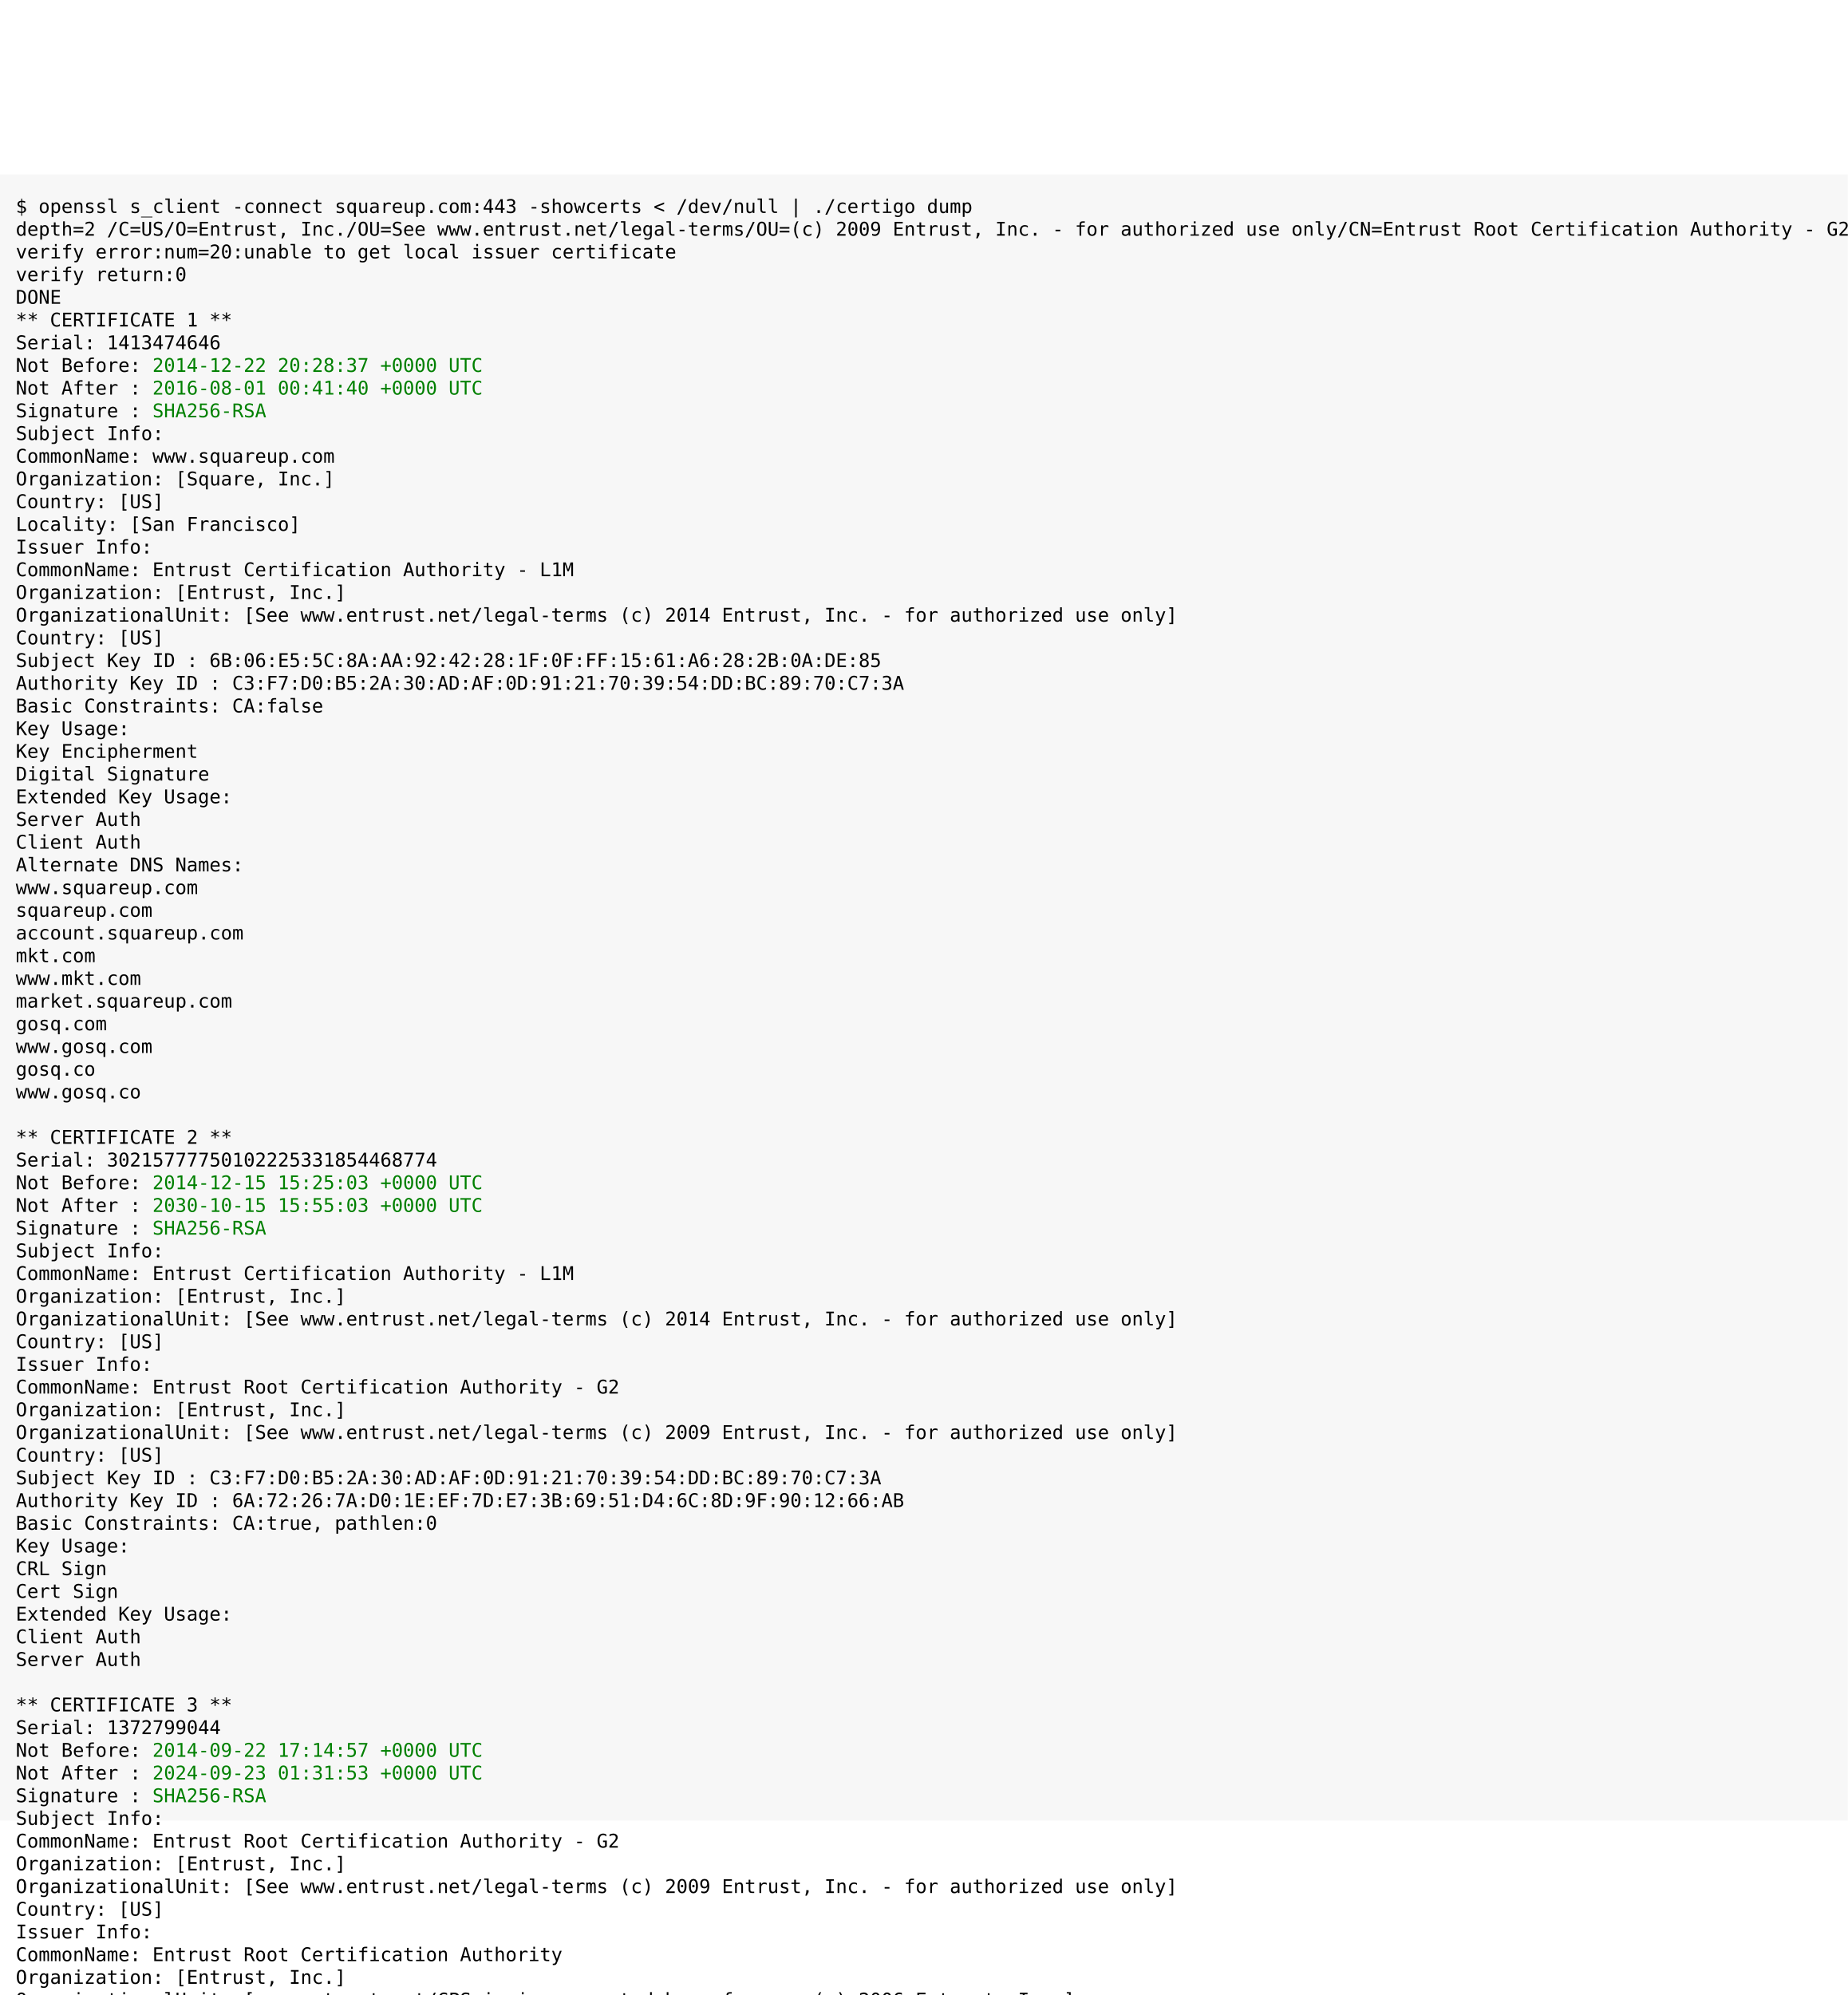
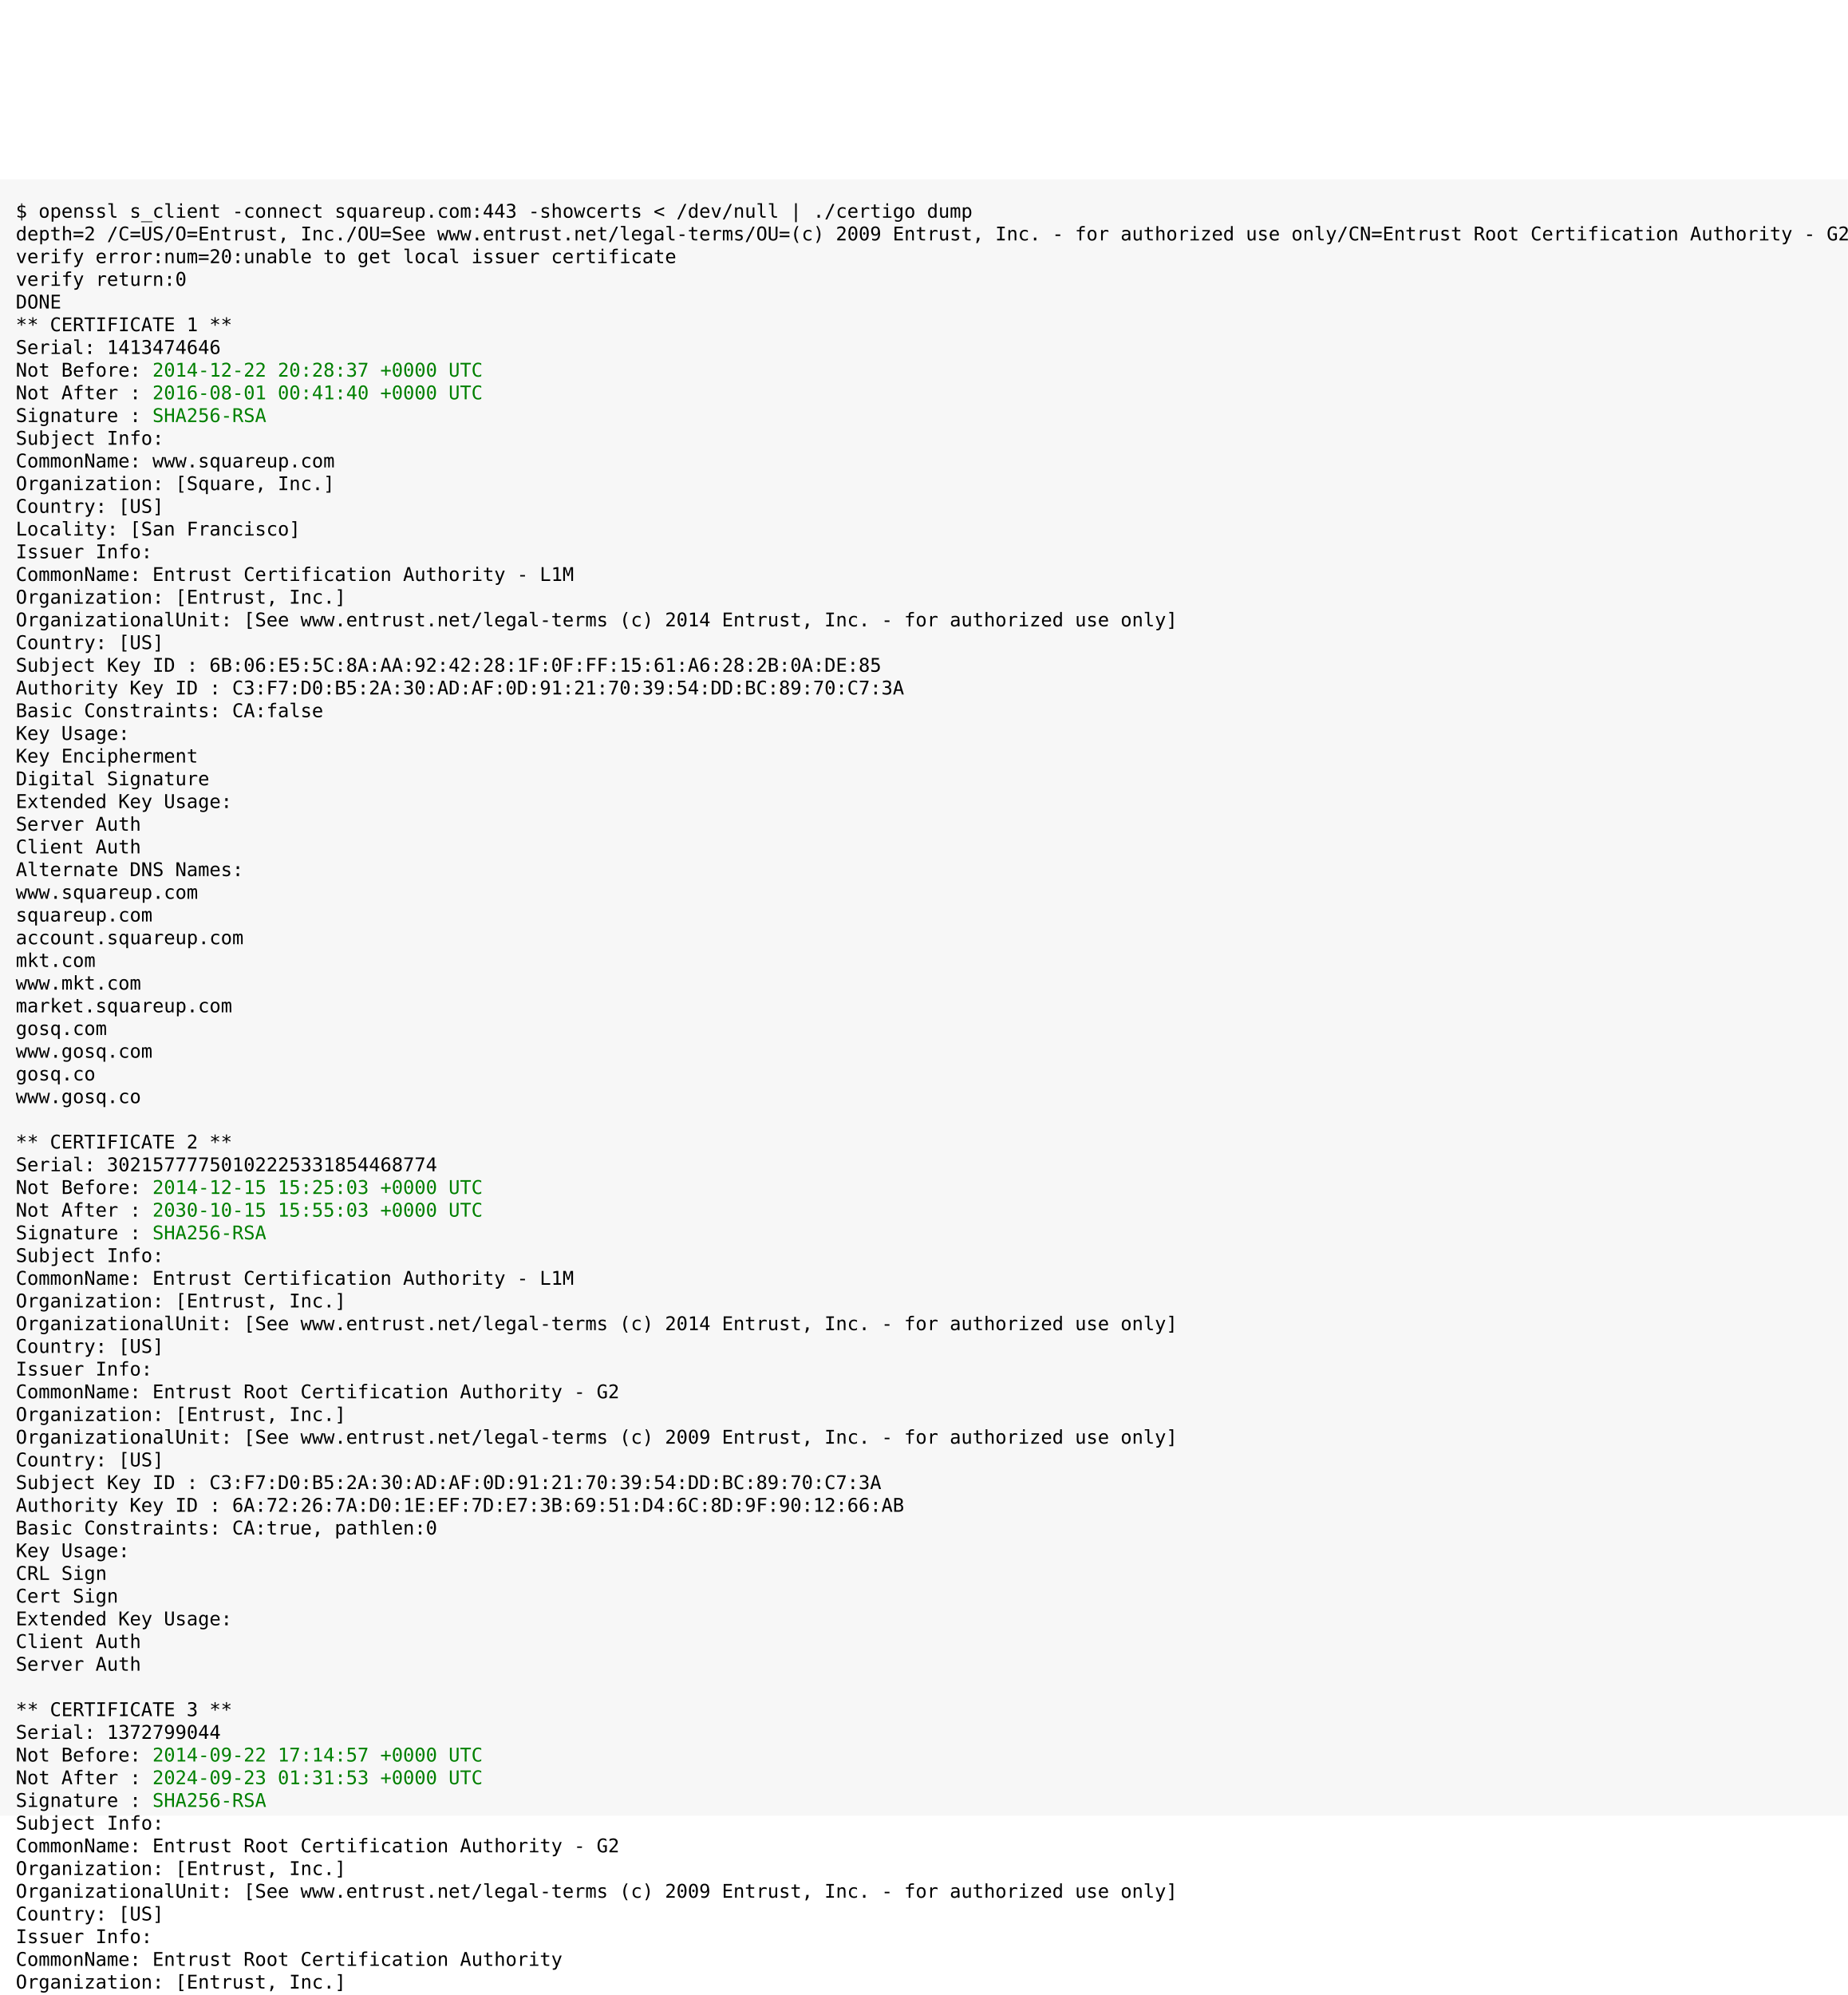
- <svg xmlns="http://www.w3.org/2000/svg" version="1.1" width="100%" height="87em">
+ <svg xmlns="http://www.w3.org/2000/svg" version="1.1" width="100%" height="86.5em">
  <rect x="0" y="0" width="100%" height="100%" fill="#f7f7f7" stroke-width="2" />
  <text font-family="monospace" y="10">
    <tspan x="10" dy="1.2em">$ openssl s_client -connect squareup.com:443 -showcerts &lt; /dev/null | ./certigo dump</tspan>
    <tspan x="10" dy="1.2em">depth=2 /C=US/O=Entrust, Inc./OU=See www.entrust.net/legal-terms/OU=(c) 2009 Entrust, Inc. - for authorized use only/CN=Entrust Root Certification Authority - G2</tspan>
    <tspan x="10" dy="1.2em">verify error:num=20:unable to get local issuer certificate</tspan>
    <tspan x="10" dy="1.2em">verify return:0</tspan>
    <tspan x="10" dy="1.2em">DONE</tspan>
    <tspan x="10" dy="1.2em">** CERTIFICATE 1 **</tspan>
    <tspan x="10" dy="1.2em">Serial: 1413474646</tspan>
    <tspan x="10" dy="1.2em">Not Before: <tspan fill="green">2014-12-22 20:28:37 +0000 UTC</tspan>
    </tspan>
    <tspan x="10" dy="1.2em">Not After : <tspan fill="green">2016-08-01 00:41:40 +0000 UTC</tspan>
    </tspan>
    <tspan x="10" dy="1.2em">Signature : <tspan fill="green">SHA256-RSA</tspan>
    </tspan>
    <tspan x="10" dy="1.2em">Subject Info: </tspan>
    <tspan x="10" dy="1.2em">        CommonName: www.squareup.com</tspan>
    <tspan x="10" dy="1.2em">        Organization: [Square, Inc.]</tspan>
    <tspan x="10" dy="1.2em">        Country: [US]</tspan>
    <tspan x="10" dy="1.2em">        Locality: [San Francisco]</tspan>
    <tspan x="10" dy="1.2em">Issuer Info:</tspan>
    <tspan x="10" dy="1.2em">        CommonName: Entrust Certification Authority - L1M</tspan>
    <tspan x="10" dy="1.2em">        Organization: [Entrust, Inc.]</tspan>
    <tspan x="10" dy="1.2em">        OrganizationalUnit: [See www.entrust.net/legal-terms (c) 2014 Entrust, Inc. - for authorized use only]</tspan>
    <tspan x="10" dy="1.2em">        Country: [US]</tspan>
    <tspan x="10" dy="1.2em">Subject Key ID   : 6B:06:E5:5C:8A:AA:92:42:28:1F:0F:FF:15:61:A6:28:2B:0A:DE:85</tspan>
    <tspan x="10" dy="1.2em">Authority Key ID : C3:F7:D0:B5:2A:30:AD:AF:0D:91:21:70:39:54:DD:BC:89:70:C7:3A</tspan>
    <tspan x="10" dy="1.2em">Basic Constraints: CA:false</tspan>
    <tspan x="10" dy="1.2em">Key Usage: </tspan>
    <tspan x="10" dy="1.2em">        Key Encipherment</tspan>
    <tspan x="10" dy="1.2em">        Digital Signature</tspan>
    <tspan x="10" dy="1.2em">Extended Key Usage: </tspan>
    <tspan x="10" dy="1.2em">        Server Auth</tspan>
    <tspan x="10" dy="1.2em">        Client Auth</tspan>
    <tspan x="10" dy="1.2em">Alternate DNS Names:</tspan>
    <tspan x="10" dy="1.2em">        www.squareup.com</tspan>
    <tspan x="10" dy="1.2em">        squareup.com</tspan>
    <tspan x="10" dy="1.2em">        account.squareup.com</tspan>
    <tspan x="10" dy="1.2em">        mkt.com</tspan>
    <tspan x="10" dy="1.2em">        www.mkt.com</tspan>
    <tspan x="10" dy="1.2em">        market.squareup.com</tspan>
    <tspan x="10" dy="1.2em">        gosq.com</tspan>
    <tspan x="10" dy="1.2em">        www.gosq.com</tspan>
    <tspan x="10" dy="1.2em">        gosq.co</tspan>
    <tspan x="10" dy="1.2em">        www.gosq.co</tspan>
    <tspan x="10" dy="1.2em"> </tspan>
    <tspan x="10" dy="1.2em">** CERTIFICATE 2 **</tspan>
    <tspan x="10" dy="1.2em">Serial: 30215777750102225331854468774</tspan>
    <tspan x="10" dy="1.2em">Not Before: <tspan fill="green">2014-12-15 15:25:03 +0000 UTC</tspan>
    </tspan>
    <tspan x="10" dy="1.2em">Not After : <tspan fill="green">2030-10-15 15:55:03 +0000 UTC</tspan>
    </tspan>
    <tspan x="10" dy="1.2em">Signature : <tspan fill="green">SHA256-RSA</tspan>
    </tspan>
    <tspan x="10" dy="1.2em">Subject Info:</tspan>
    <tspan x="10" dy="1.2em">        CommonName: Entrust Certification Authority - L1M</tspan>
    <tspan x="10" dy="1.2em">        Organization: [Entrust, Inc.]</tspan>
    <tspan x="10" dy="1.2em">        OrganizationalUnit: [See www.entrust.net/legal-terms (c) 2014 Entrust, Inc. - for authorized use only]  </tspan>
    <tspan x="10" dy="1.2em">        Country: [US]</tspan>
    <tspan x="10" dy="1.2em">Issuer Info: </tspan>
    <tspan x="10" dy="1.2em">        CommonName: Entrust Root Certification Authority - G2</tspan>
    <tspan x="10" dy="1.2em">        Organization: [Entrust, Inc.]</tspan>
    <tspan x="10" dy="1.2em">        OrganizationalUnit: [See www.entrust.net/legal-terms (c) 2009 Entrust, Inc. - for authorized use only]  </tspan>
    <tspan x="10" dy="1.2em">        Country: [US]</tspan>
    <tspan x="10" dy="1.2em">Subject Key ID   : C3:F7:D0:B5:2A:30:AD:AF:0D:91:21:70:39:54:DD:BC:89:70:C7:3A</tspan>
    <tspan x="10" dy="1.2em">Authority Key ID : 6A:72:26:7A:D0:1E:EF:7D:E7:3B:69:51:D4:6C:8D:9F:90:12:66:AB</tspan>
    <tspan x="10" dy="1.2em">Basic Constraints: CA:true, pathlen:0</tspan>
    <tspan x="10" dy="1.2em">Key Usage:</tspan>
    <tspan x="10" dy="1.2em">        CRL Sign</tspan>
    <tspan x="10" dy="1.2em">        Cert Sign</tspan>
    <tspan x="10" dy="1.2em">Extended Key Usage: </tspan>
    <tspan x="10" dy="1.2em">        Client Auth</tspan>
    <tspan x="10" dy="1.2em">        Server Auth</tspan>
    <tspan x="10" dy="1.2em"> </tspan>
    <tspan x="10" dy="1.2em">** CERTIFICATE 3 **</tspan>
    <tspan x="10" dy="1.2em">Serial: 1372799044</tspan>
    <tspan x="10" dy="1.2em">Not Before: <tspan fill="green">2014-09-22 17:14:57 +0000 UTC</tspan>
    </tspan>
    <tspan x="10" dy="1.2em">Not After : <tspan fill="green">2024-09-23 01:31:53 +0000 UTC</tspan>
    </tspan>
    <tspan x="10" dy="1.2em">Signature : <tspan fill="green">SHA256-RSA</tspan>
    </tspan>
    <tspan x="10" dy="1.2em">Subject Info:</tspan>
    <tspan x="10" dy="1.2em">        CommonName: Entrust Root Certification Authority - G2</tspan>
    <tspan x="10" dy="1.2em">        Organization: [Entrust, Inc.]</tspan>
    <tspan x="10" dy="1.2em">        OrganizationalUnit: [See www.entrust.net/legal-terms (c) 2009 Entrust, Inc. - for authorized use only]</tspan>
    <tspan x="10" dy="1.2em">        Country: [US]</tspan>
    <tspan x="10" dy="1.2em">Issuer Info:</tspan>
    <tspan x="10" dy="1.2em">        CommonName: Entrust Root Certification Authority</tspan>
    <tspan x="10" dy="1.2em">        Organization: [Entrust, Inc.]</tspan>
    <tspan x="10" dy="1.2em">        OrganizationalUnit: [www.entrust.net/CPS is incorporated by reference (c) 2006 Entrust, Inc.]</tspan>
    <tspan x="10" dy="1.2em">        Country: [US]</tspan>
    <tspan x="10" dy="1.2em">Subject Key ID   : 6A:72:26:7A:D0:1E:EF:7D:E7:3B:69:51:D4:6C:8D:9F:90:12:66:AB</tspan>
    <tspan x="10" dy="1.2em">Authority Key ID : 68:90:E4:67:A4:A6:53:80:C7:86:66:A4:F1:F7:4B:43:FB:84:BD:6D</tspan>
    <tspan x="10" dy="1.2em">Basic Constraints: CA:true, pathlen:1</tspan>
    <tspan x="10" dy="1.2em">Key Usage:</tspan>
    <tspan x="10" dy="1.2em">        Cert Sign</tspan>
    <tspan x="10" dy="1.2em">        CRL Sign</tspan>
  </text>
</svg>
